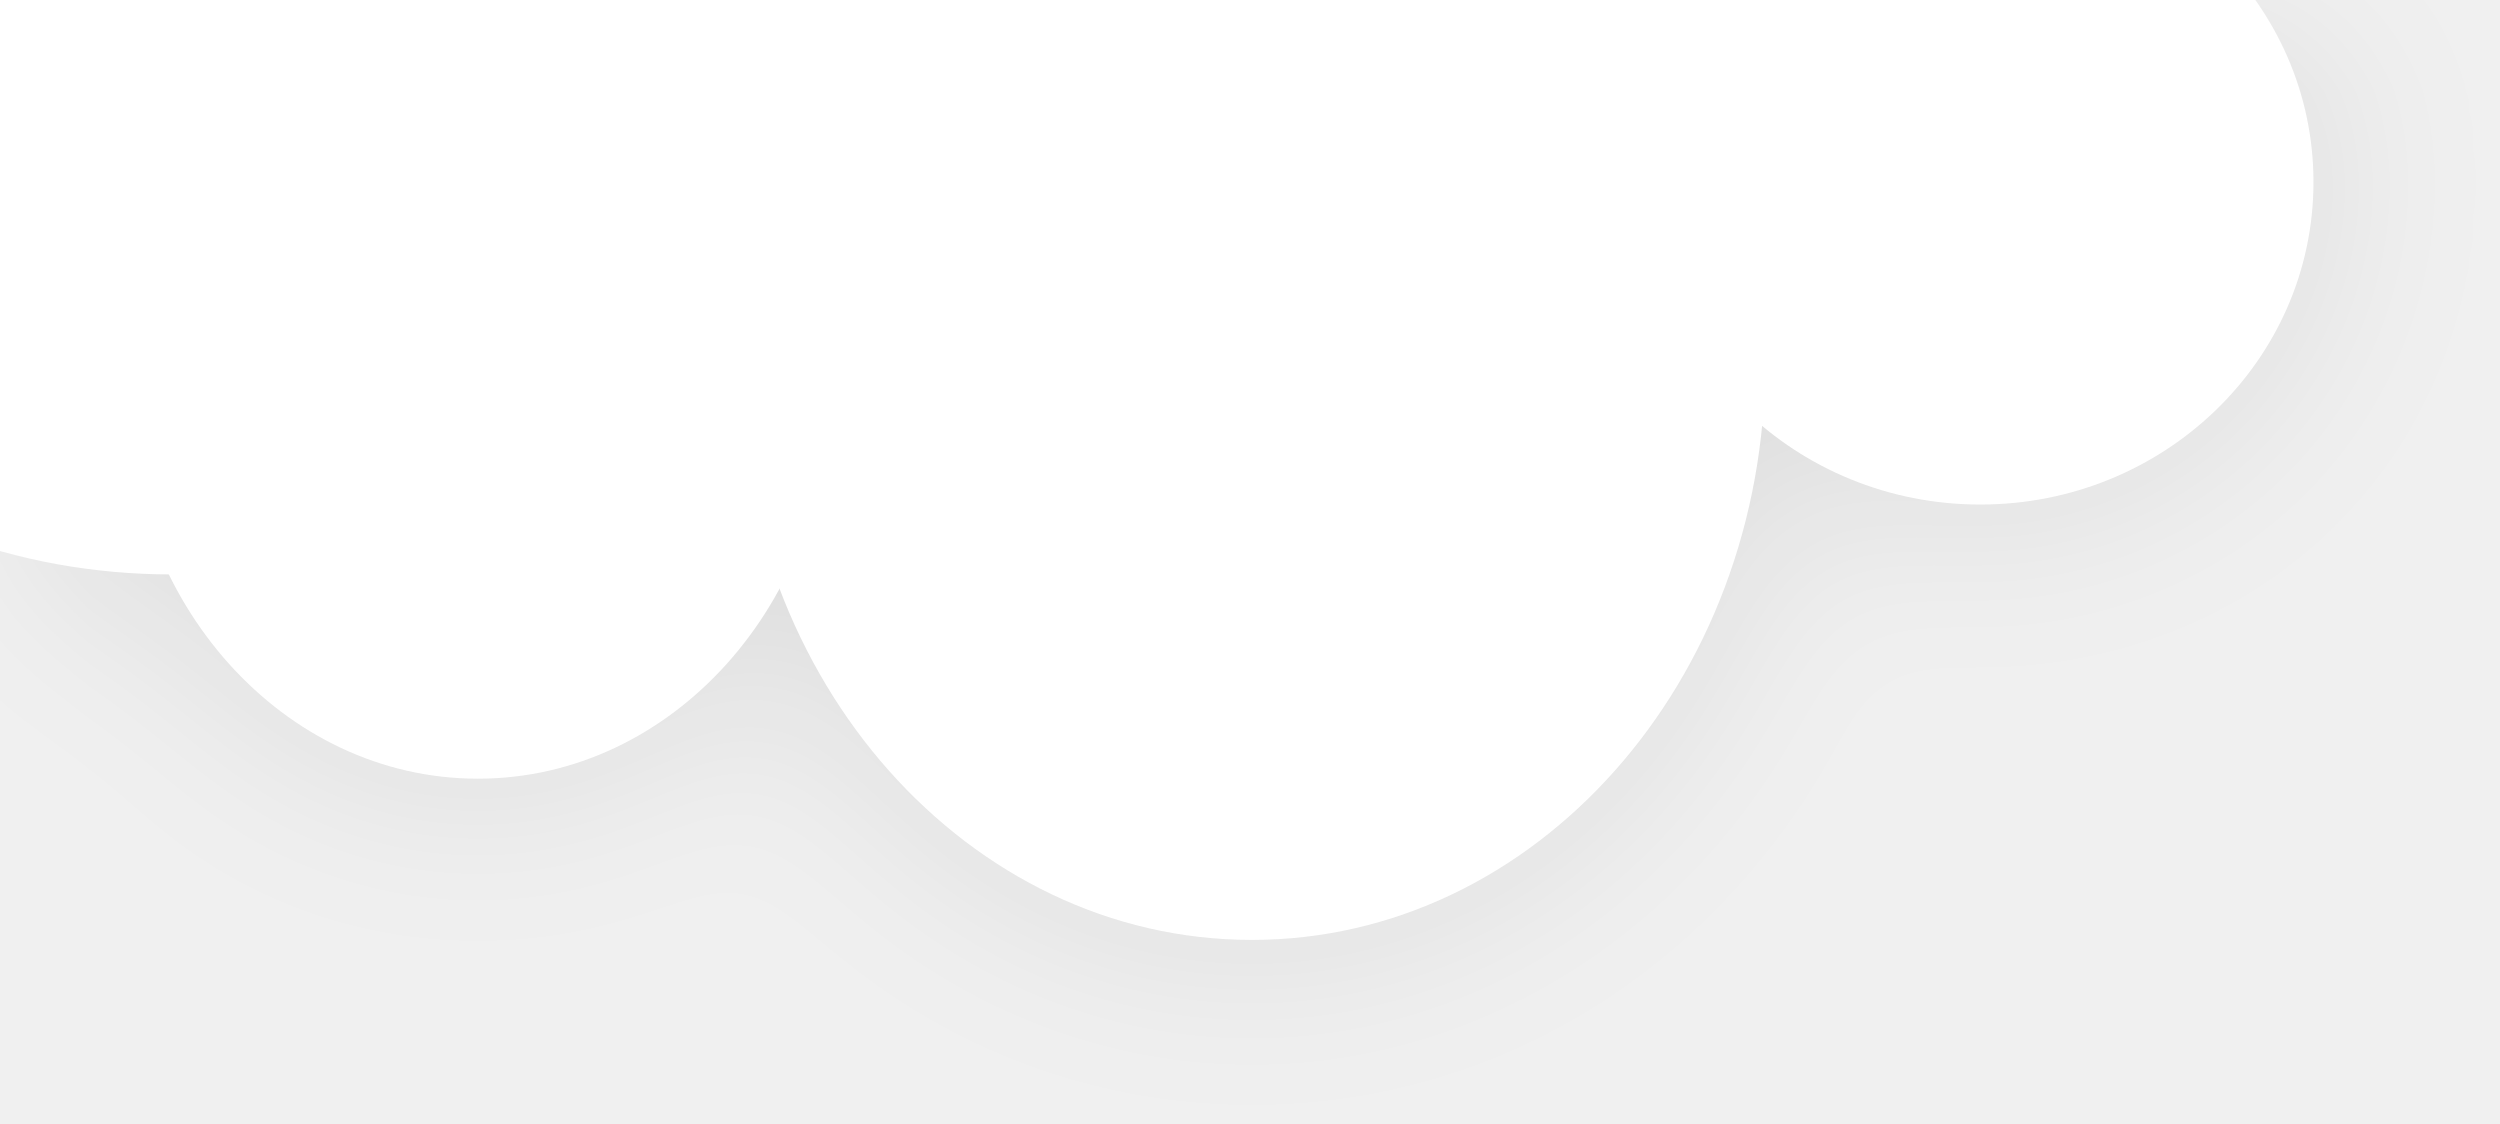
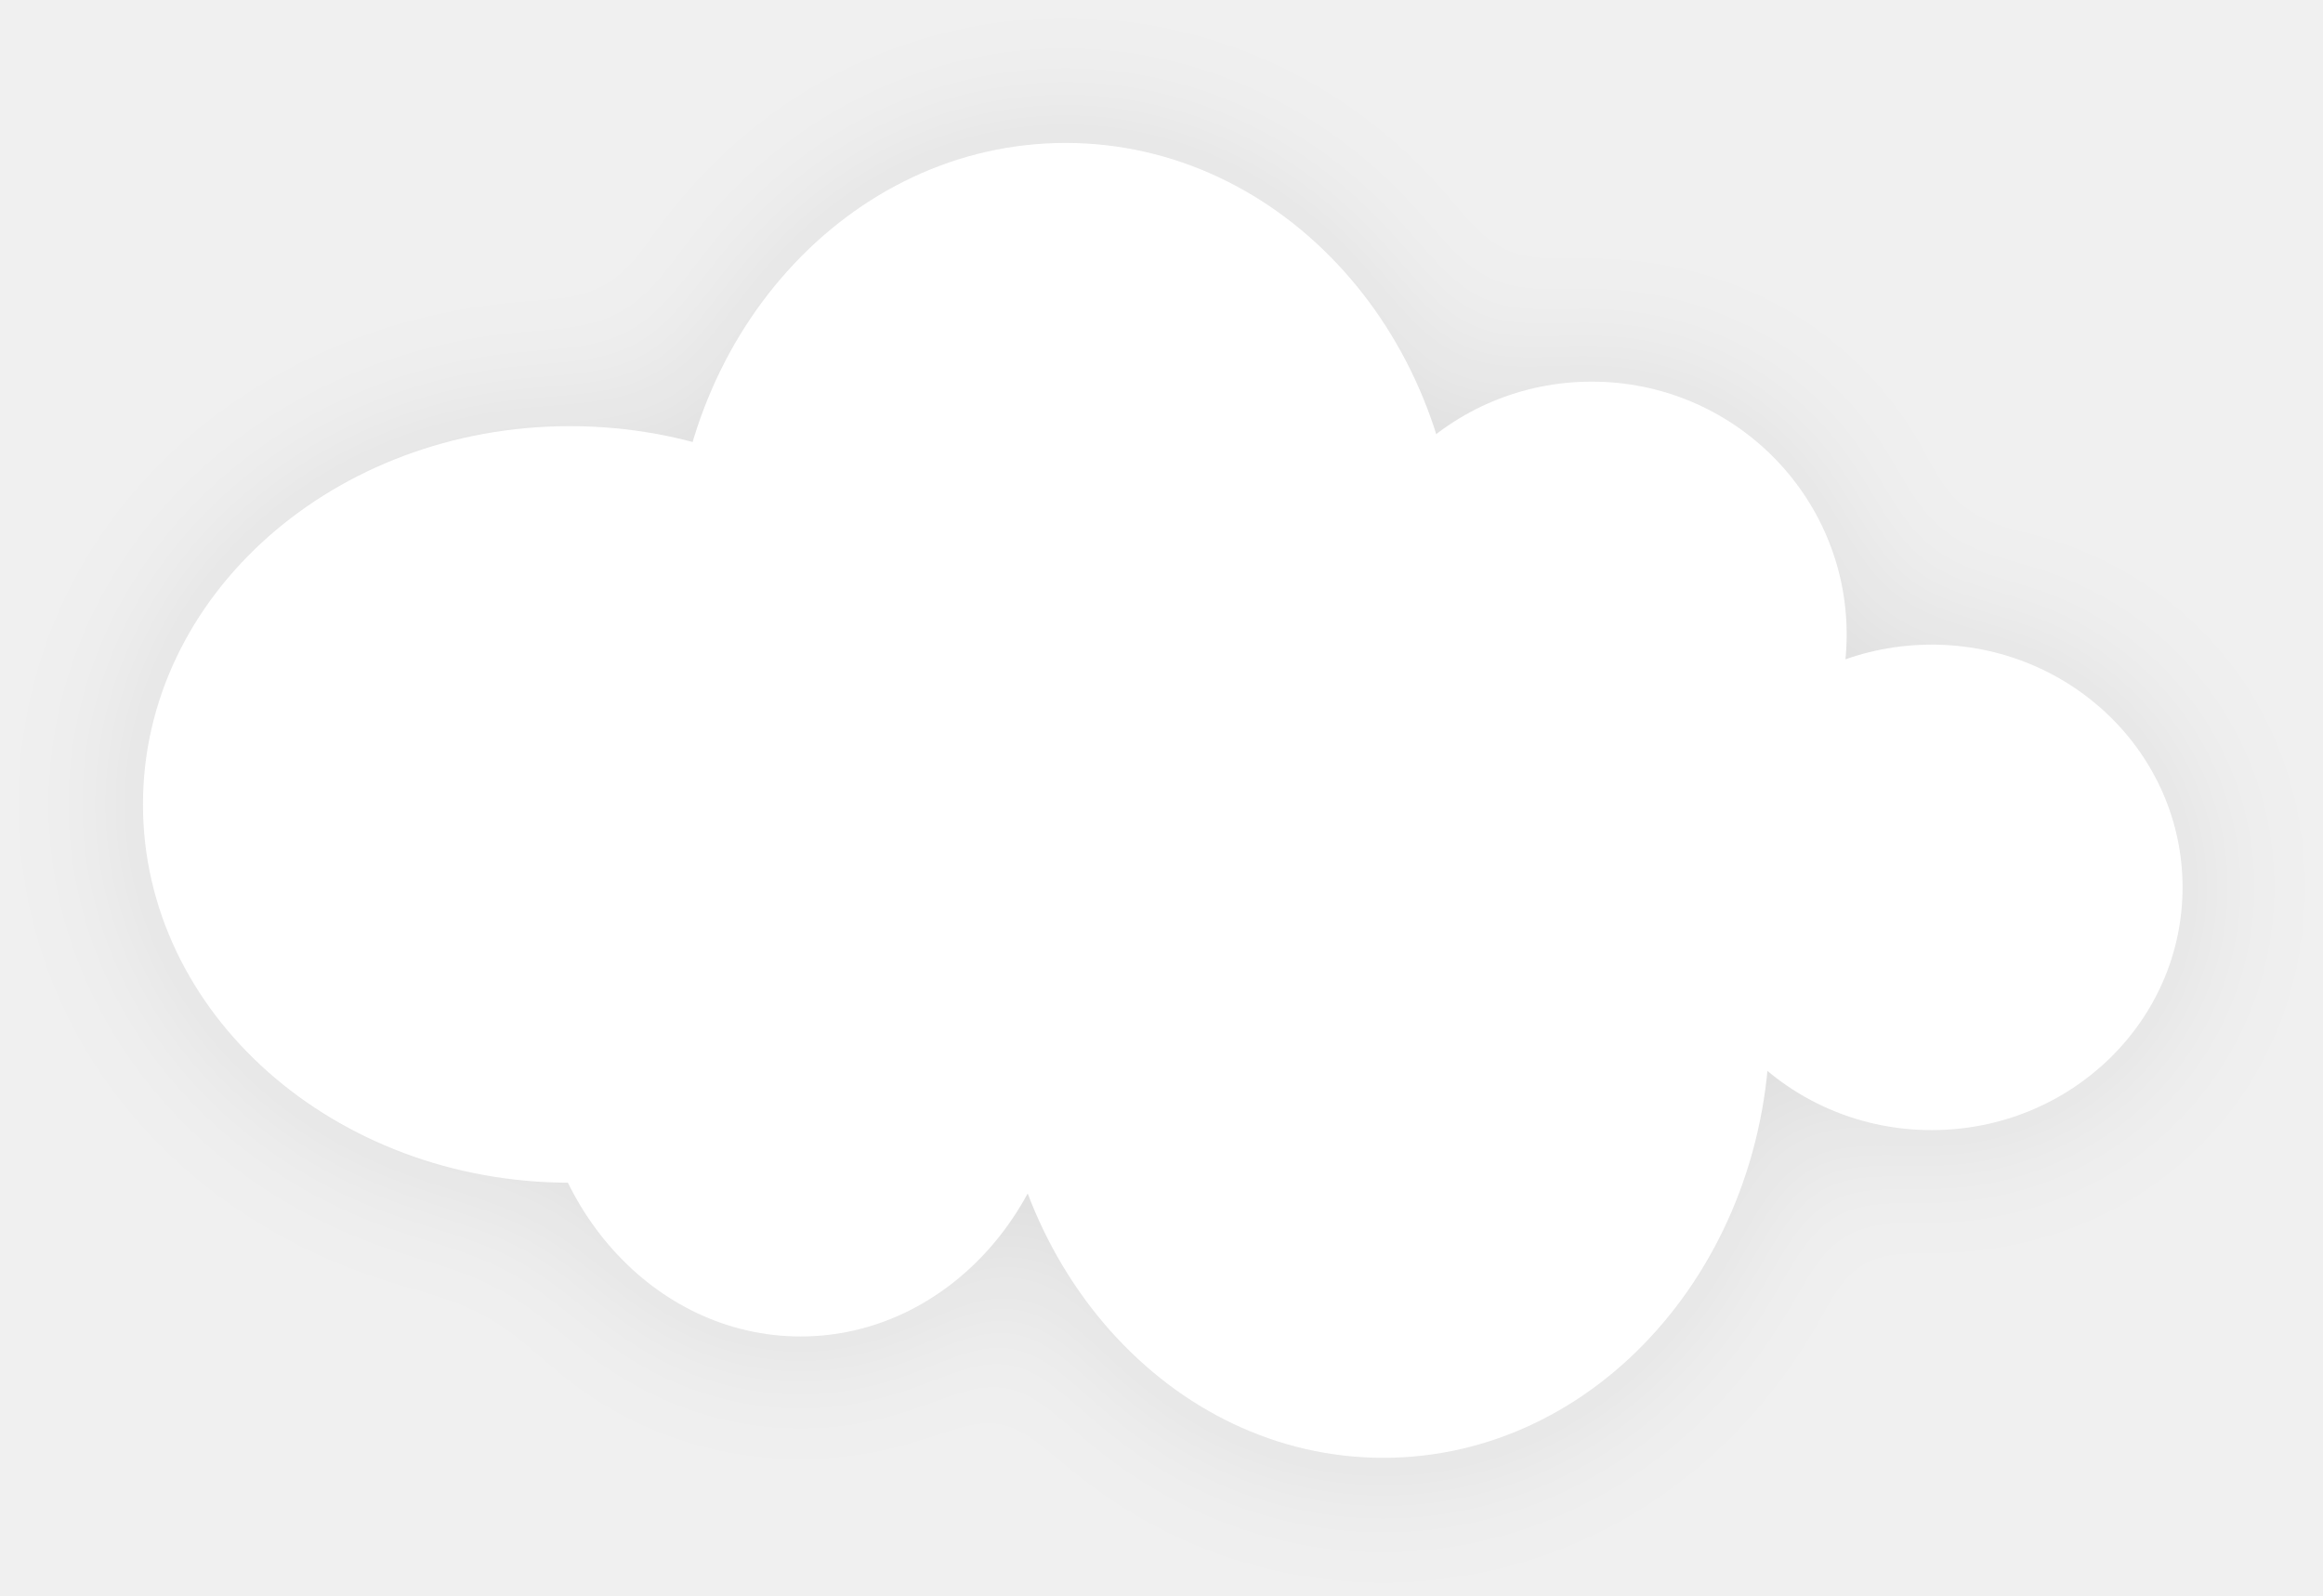
- <svg xmlns="http://www.w3.org/2000/svg" width="158" height="71" viewBox="0 0 158 71" fill="none">
+ <svg xmlns="http://www.w3.org/2000/svg" width="195" height="134" viewBox="0 0 195 134" fill="none">
  <g clip-path="url(#clip0)">
    <g filter="url(#filter0_d)">
-       <ellipse cx="10.839" cy="4.542" rx="35.839" ry="31.762" fill="white" />
-       <ellipse cx="79.12" cy="22.886" rx="32.442" ry="36.518" fill="white" />
-       <ellipse cx="52.453" cy="-14.482" rx="32.952" ry="36.518" fill="white" />
-       <ellipse cx="96.615" cy="-9.726" rx="21.401" ry="21.232" fill="white" />
-       <ellipse cx="125.15" cy="11.506" rx="21.062" ry="20.382" fill="white" />
-       <ellipse cx="30.202" cy="24.415" rx="22.251" ry="24.799" fill="white" />
+       <ellipse cx="47.839" cy="67.542" rx="35.839" ry="31.762" fill="white" />
+       <ellipse cx="116.12" cy="85.886" rx="32.442" ry="36.518" fill="white" />
+       <ellipse cx="89.453" cy="48.518" rx="32.952" ry="36.518" fill="white" />
+       <ellipse cx="133.615" cy="53.274" rx="21.401" ry="21.232" fill="white" />
+       <ellipse cx="162.15" cy="74.506" rx="21.062" ry="20.382" fill="white" />
+       <ellipse cx="67.202" cy="87.415" rx="22.251" ry="24.799" fill="white" />
    </g>
  </g>
  <defs>
-     <filter id="filter0_d" x="-37" y="-63" width="195.212" height="134.405" filterUnits="userSpaceOnUse" color-interpolation-filters="sRGB">
+     <filter id="filter0_d" x="0" y="0" width="195.212" height="134.405" filterUnits="userSpaceOnUse" color-interpolation-filters="sRGB">
      <feFlood flood-opacity="0" result="BackgroundImageFix" />
      <feColorMatrix in="SourceAlpha" type="matrix" values="0 0 0 0 0 0 0 0 0 0 0 0 0 0 0 0 0 0 127 0" />
      <feOffset />
      <feGaussianBlur stdDeviation="6" />
      <feColorMatrix type="matrix" values="0 0 0 0 0 0 0 0 0 0 0 0 0 0 0 0 0 0 0.08 0" />
      <feBlend mode="normal" in2="BackgroundImageFix" result="effect1_dropShadow" />
      <feBlend mode="normal" in="SourceGraphic" in2="effect1_dropShadow" result="shape" />
    </filter>
    <clipPath id="clip0">
-       <rect width="158" height="71" fill="white" />
+       <rect width="195" height="134" fill="white" />
    </clipPath>
  </defs>
</svg>
